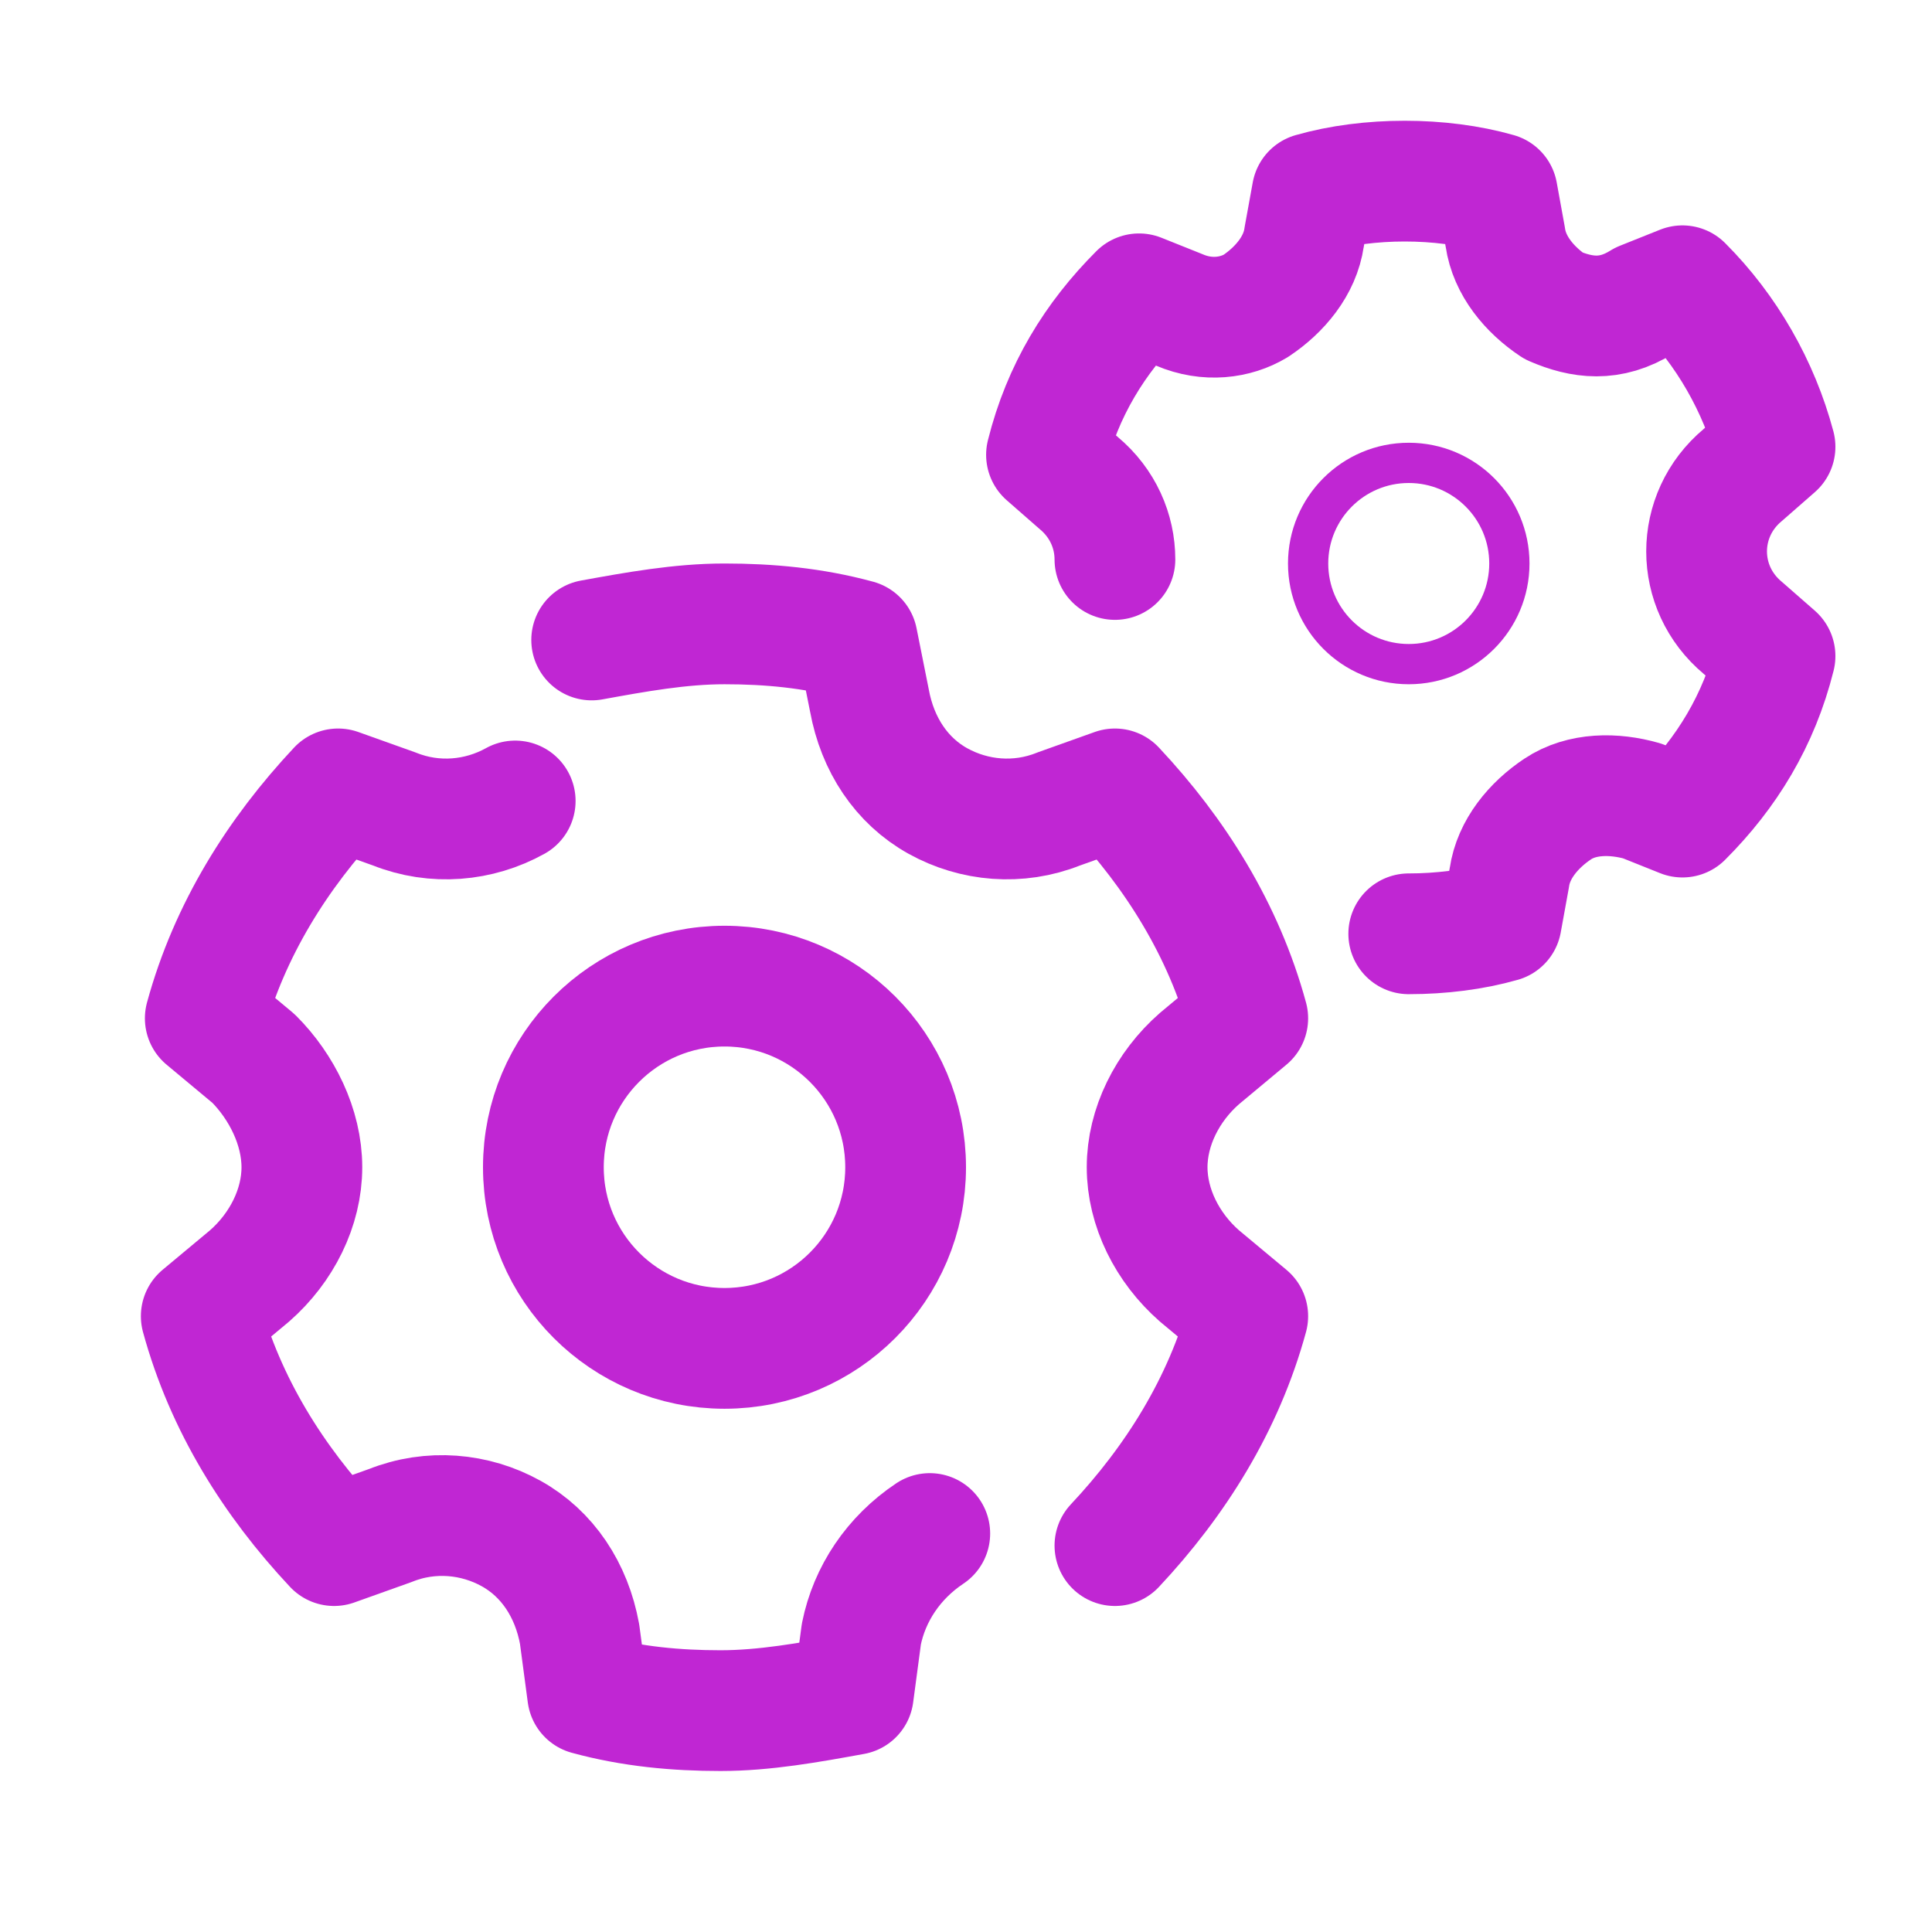
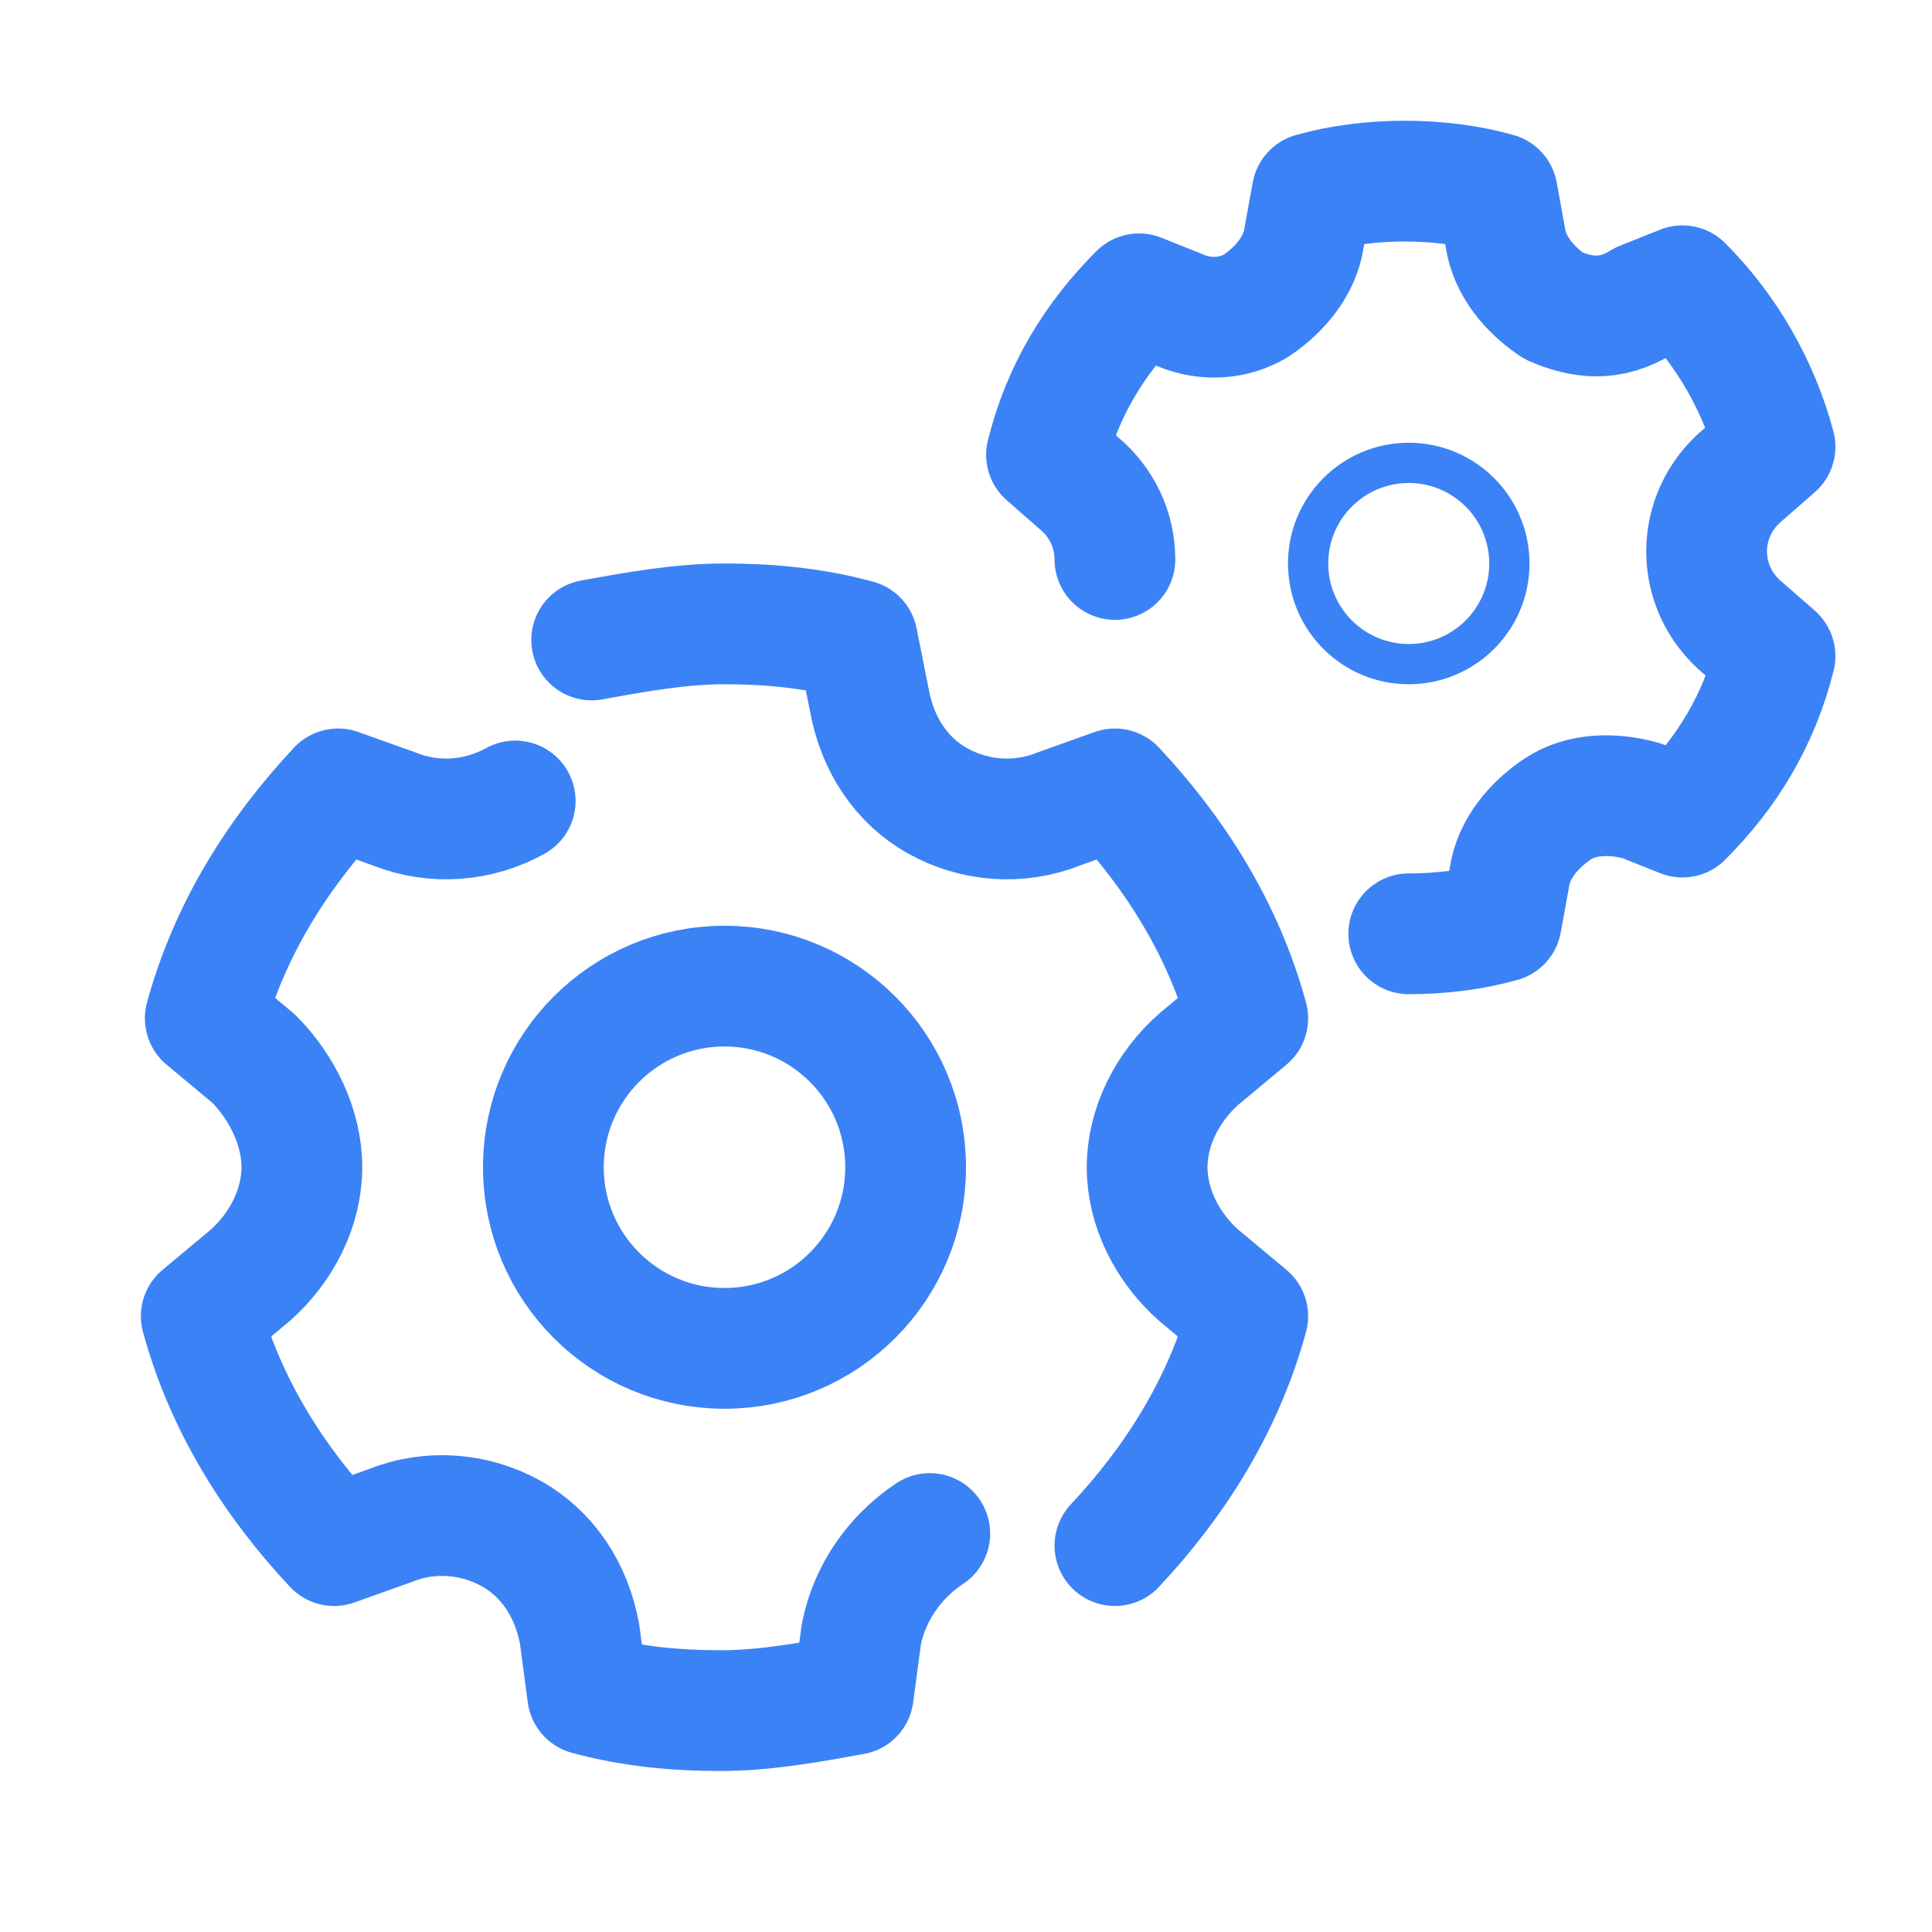
<svg xmlns="http://www.w3.org/2000/svg" viewBox="0 0 48 48" width="48px" height="48px">
-   <circle cx="35" cy="14" r="2.5" fill="none" stroke="#c026d3" />
-   <path fill="none" stroke="#c026d3" stroke-linecap="round" stroke-linejoin="round" stroke-width="3" d="M27.7,38.4c1.5-1.6,2.7-3.5,3.3-5.7l-1.2-1C29,31,28.5,30,28.5,29s0.5-2,1.3-2.7l1.2-1 c-0.6-2.2-1.8-4.1-3.3-5.7l-1.4,0.5c-1,0.4-2.1,0.3-3-0.2s-1.5-1.4-1.7-2.5l-0.3-1.5c-1.1-0.3-2.2-0.4-3.3-0.4 c-1.1,0-2.2,0.2-3.3,0.4" />
-   <path fill="none" stroke="#c026d3" stroke-linecap="round" stroke-linejoin="round" stroke-width="3" d="M12.8,19.9c-0.9,0.5-2,0.6-3,0.2l-1.4-0.5c-1.5,1.6-2.7,3.5-3.3,5.7l1.2,1C7,27,7.5,28,7.5,29S7,31,6.2,31.7 l-1.2,1c0.6,2.2,1.8,4.1,3.3,5.7l1.4-0.5c1-0.4,2.1-0.3,3,0.2s1.5,1.4,1.7,2.5l0.2,1.5c1.1,0.3,2.2,0.4,3.3,0.4s2.2-0.2,3.3-0.4 l0.2-1.5c0.2-1,0.8-1.9,1.7-2.5" />
-   <circle cx="18" cy="29" r="4.5" fill="none" stroke="#c026d3" stroke-width="3" />
-   <path fill="none" stroke="#c026d3" stroke-linecap="round" stroke-linejoin="round" stroke-width="3" d="M35,23.2c0.8,0,1.6-0.1,2.3-0.3l0.2-1.1c0.1-0.7,0.6-1.3,1.2-1.7c0.6-0.4,1.4-0.4,2.1-0.2l1,0.4 c1.1-1.1,1.9-2.4,2.3-4l-0.8-0.7c-0.6-0.5-0.9-1.2-0.9-1.9c0-0.7,0.3-1.4,0.9-1.9l0.8-0.7c-0.4-1.5-1.2-2.9-2.3-4l-1,0.4 C40,8,39.3,7.9,38.6,7.6c-0.6-0.4-1.1-1-1.2-1.7l-0.2-1.1c-0.7-0.2-1.5-0.3-2.3-0.3c-0.8,0-1.6,0.1-2.3,0.3l-0.2,1.1 c-0.1,0.7-0.6,1.3-1.2,1.7C30.7,7.9,30,8,29.3,7.7l-1-0.4c-1.1,1.1-1.9,2.4-2.3,4l0.8,0.7c0.6,0.5,0.9,1.2,0.9,1.9" />
+   <circle cx="35" cy="14" r="2.5" fill="none" stroke="#3b82f6" />
+   <path fill="none" stroke="#3b82f6" stroke-linecap="round" stroke-linejoin="round" stroke-width="3" d="M27.7,38.4c1.5-1.6,2.7-3.5,3.3-5.7l-1.2-1C29,31,28.5,30,28.5,29s0.5-2,1.3-2.7l1.2-1 c-0.6-2.2-1.8-4.1-3.3-5.7l-1.4,0.5c-1,0.4-2.1,0.3-3-0.2s-1.5-1.4-1.7-2.5l-0.3-1.5c-1.1-0.3-2.2-0.4-3.3-0.4 c-1.1,0-2.2,0.2-3.3,0.4" />
+   <path fill="none" stroke="#3b82f6" stroke-linecap="round" stroke-linejoin="round" stroke-width="3" d="M12.8,19.9c-0.9,0.5-2,0.6-3,0.2l-1.4-0.5c-1.5,1.6-2.7,3.5-3.3,5.7l1.2,1C7,27,7.5,28,7.5,29S7,31,6.2,31.7 l-1.2,1c0.6,2.2,1.8,4.1,3.3,5.7l1.4-0.5c1-0.4,2.1-0.3,3,0.2s1.5,1.4,1.7,2.5l0.2,1.5c1.1,0.3,2.2,0.4,3.3,0.4s2.2-0.2,3.3-0.4 l0.2-1.5c0.2-1,0.8-1.9,1.7-2.5" />
+   <circle cx="18" cy="29" r="4.5" fill="none" stroke="#3b82f6" stroke-width="3" />
+   <path fill="none" stroke="#3b82f6" stroke-linecap="round" stroke-linejoin="round" stroke-width="3" d="M35,23.2c0.8,0,1.6-0.1,2.3-0.3l0.2-1.1c0.1-0.7,0.6-1.3,1.2-1.7c0.6-0.4,1.4-0.4,2.1-0.2l1,0.4 c1.1-1.1,1.9-2.4,2.3-4l-0.8-0.7c-0.6-0.5-0.9-1.2-0.9-1.9c0-0.7,0.3-1.4,0.9-1.9l0.8-0.7c-0.4-1.5-1.2-2.9-2.3-4l-1,0.4 C40,8,39.3,7.9,38.6,7.6c-0.6-0.4-1.1-1-1.2-1.7l-0.2-1.1c-0.7-0.2-1.5-0.3-2.3-0.3c-0.8,0-1.6,0.1-2.3,0.3l-0.2,1.1 c-0.1,0.7-0.6,1.3-1.2,1.7C30.7,7.9,30,8,29.3,7.7l-1-0.4c-1.1,1.1-1.9,2.4-2.3,4l0.8,0.7c0.6,0.5,0.9,1.2,0.9,1.9" />
</svg>
